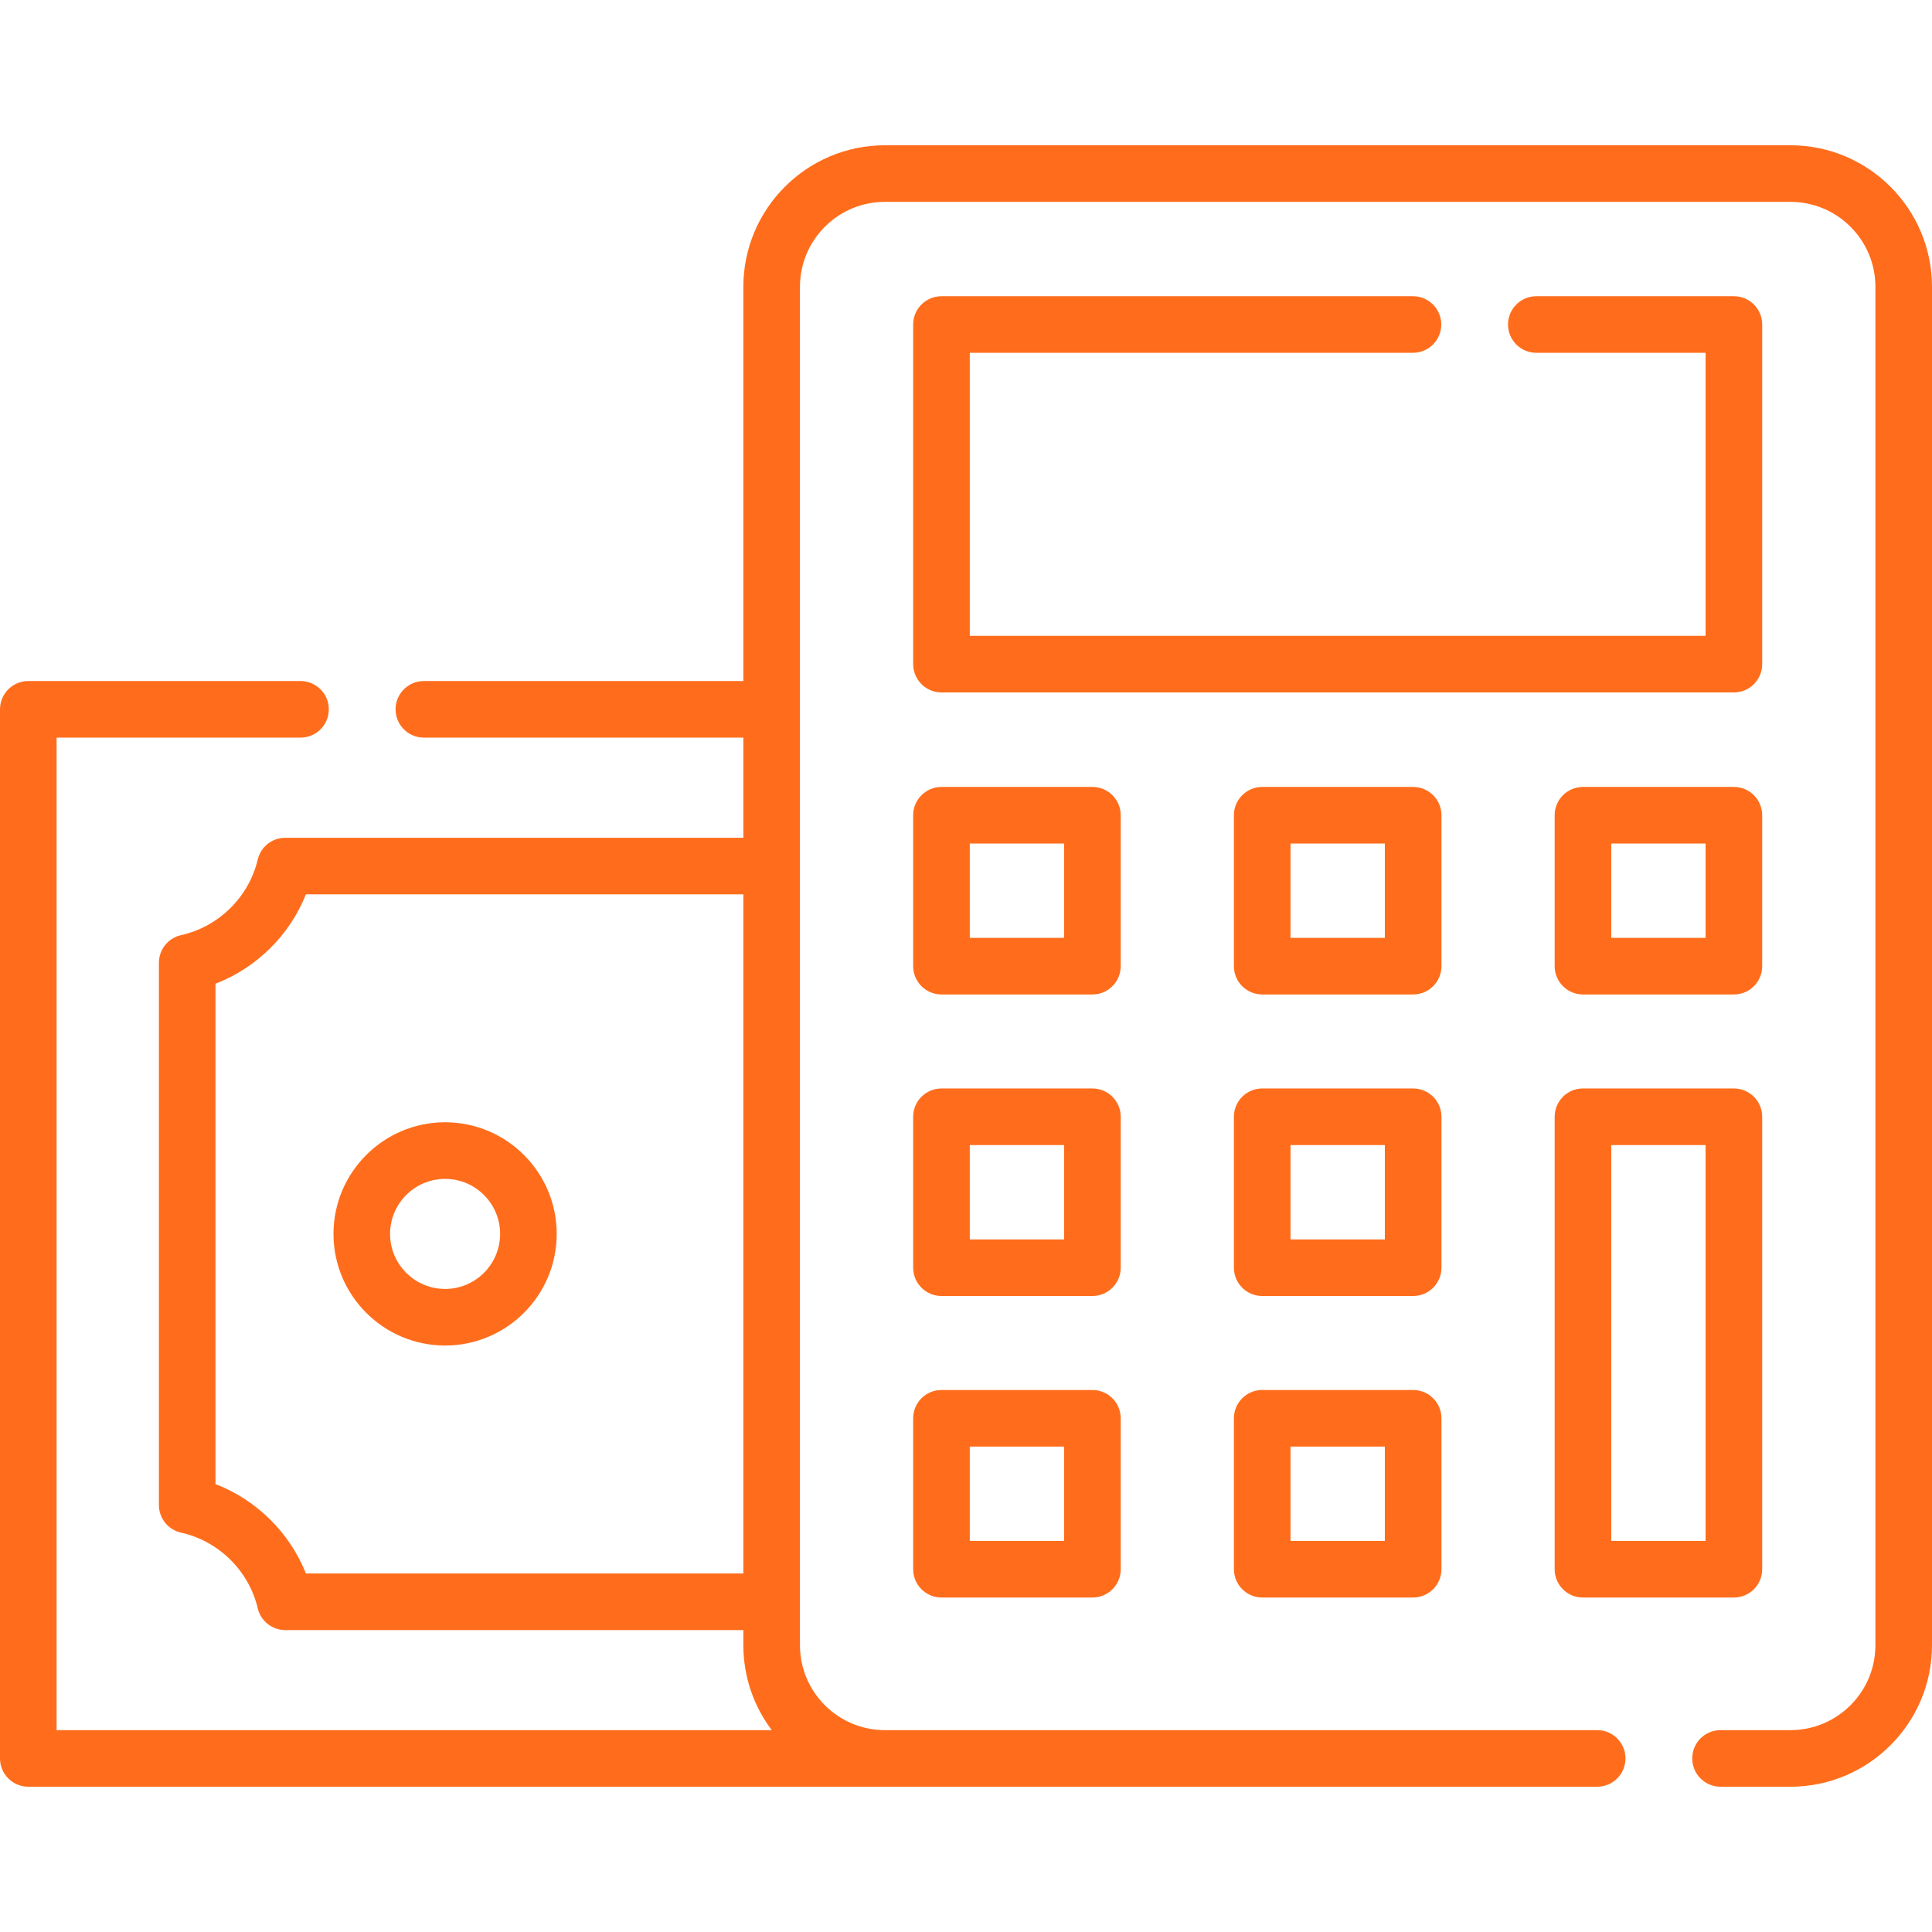
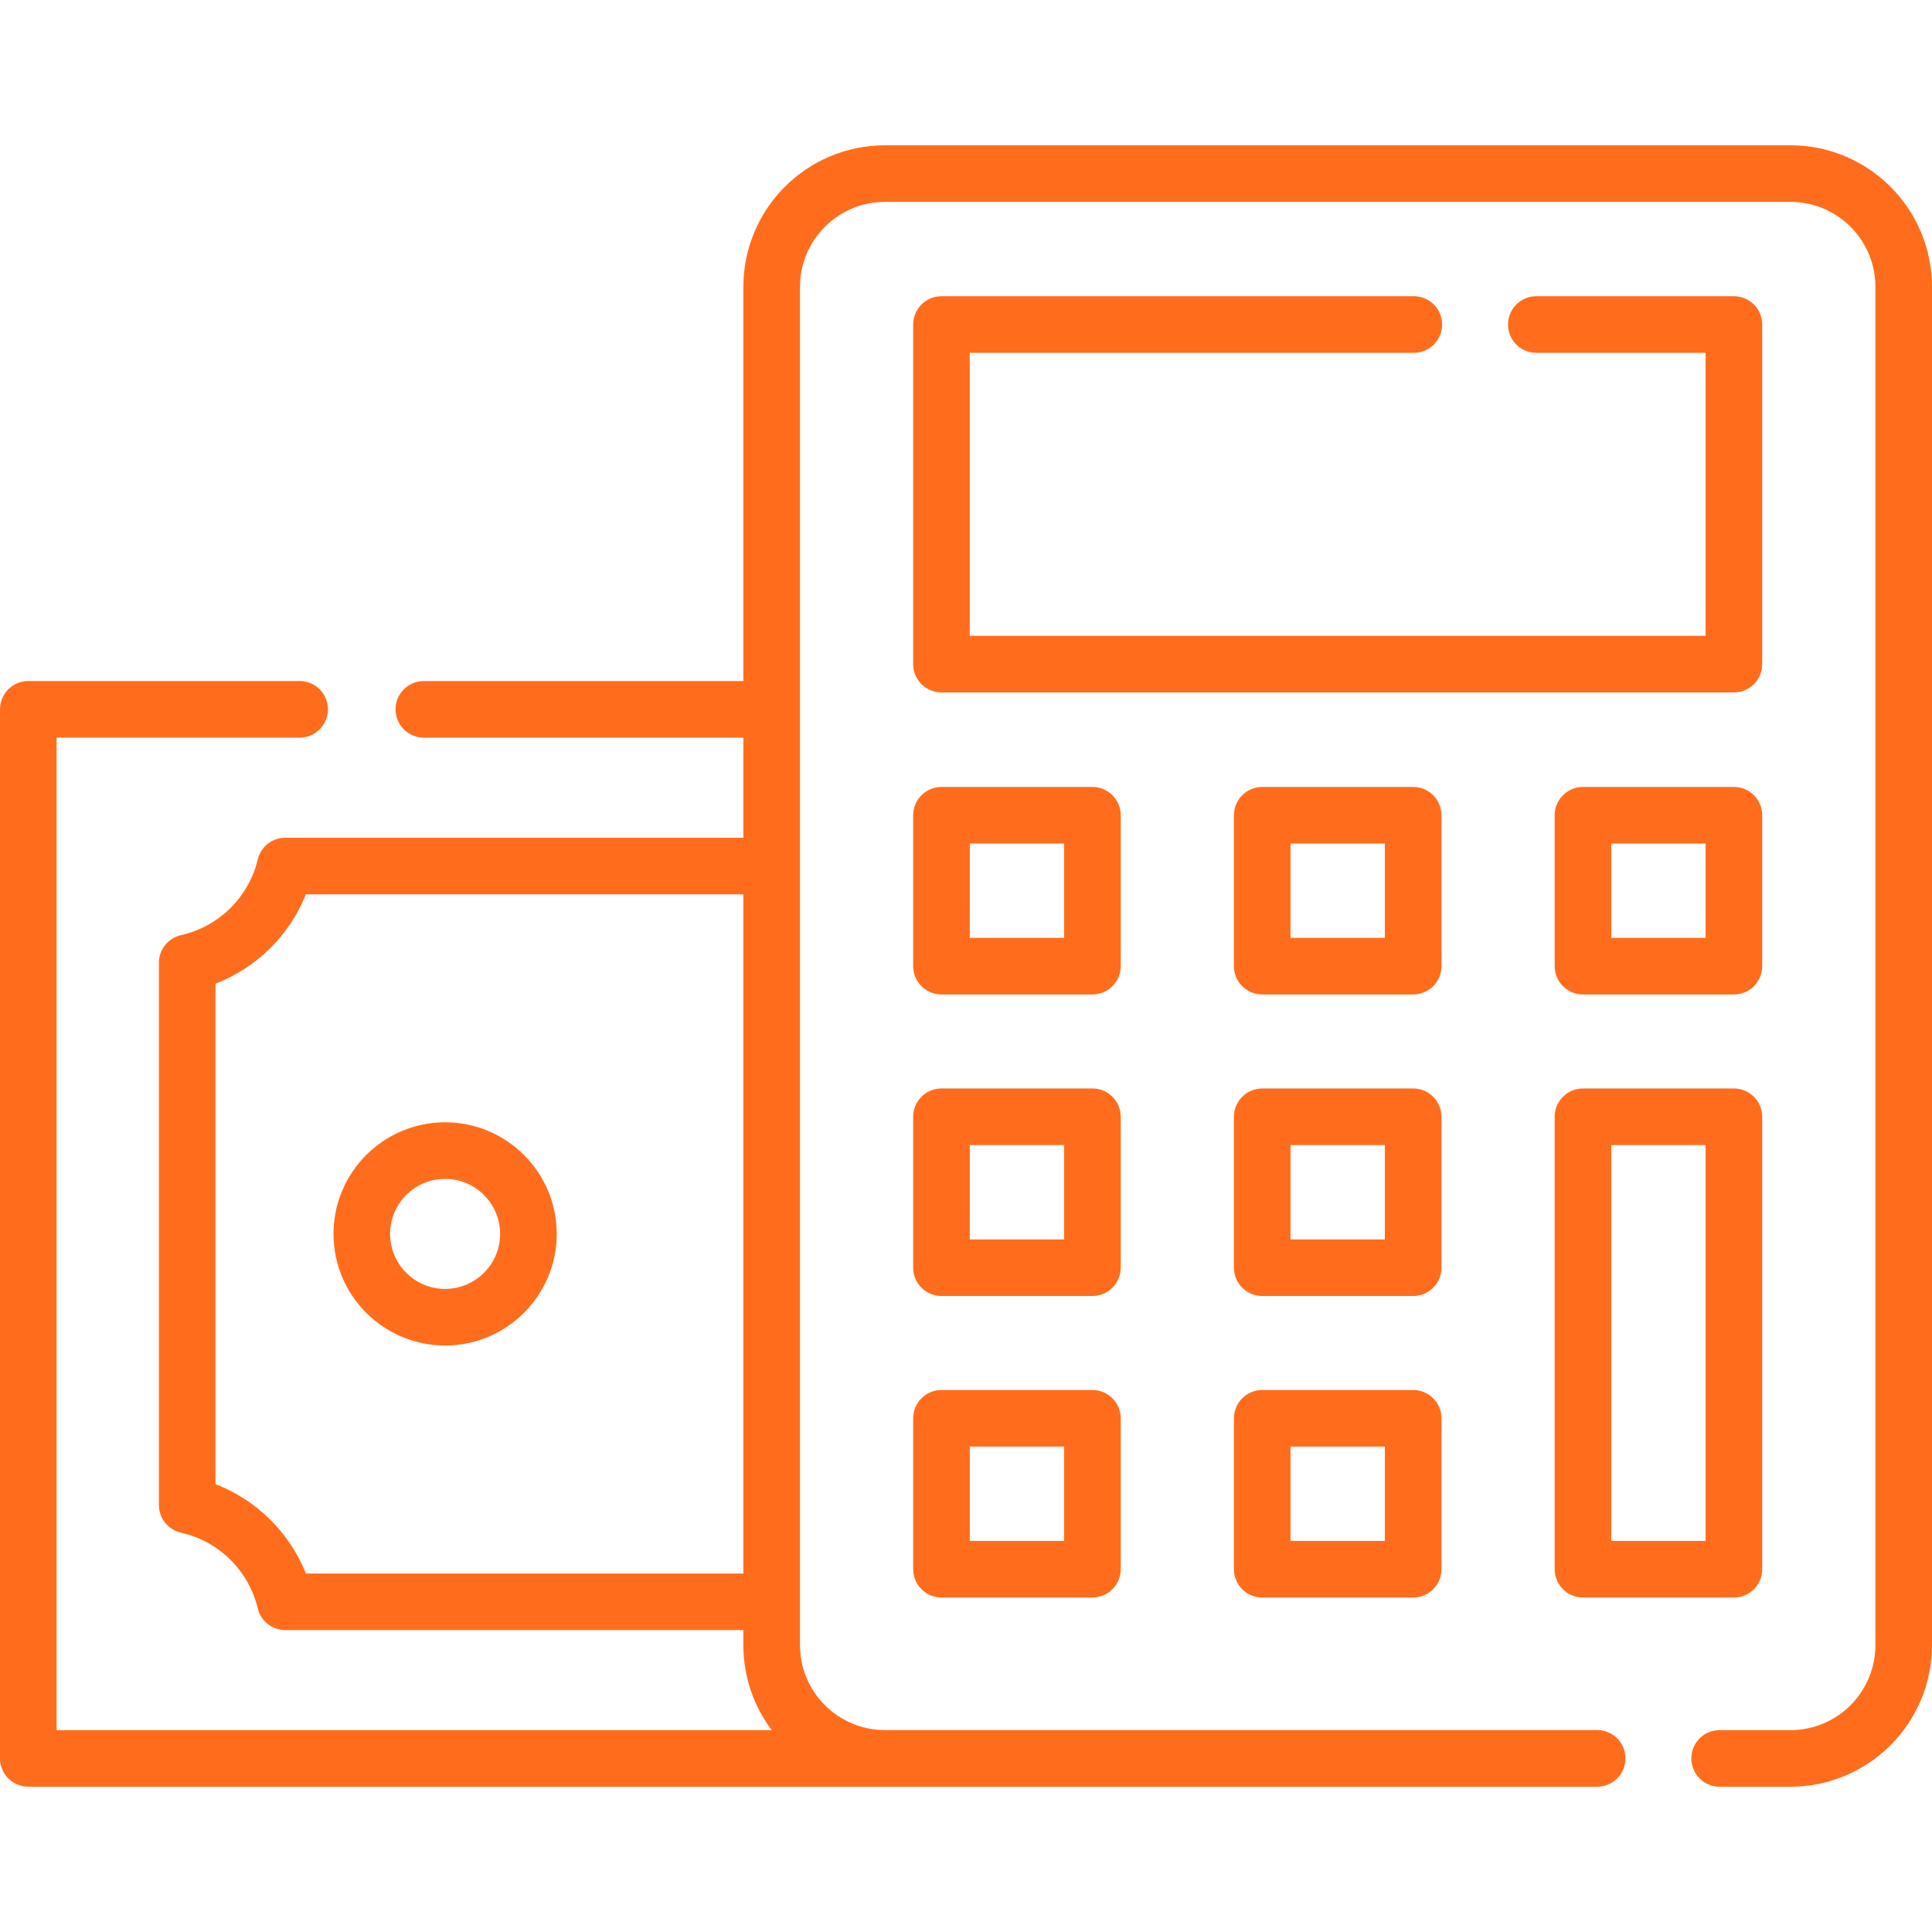
- <svg xmlns="http://www.w3.org/2000/svg" width="72" height="72" viewBox="0 0 72 72" fill="none">
-   <path d="M66.727 5.414H32.977C30.069 5.414 27.703 7.78 27.703 10.688V25.38H15.796C15.214 25.38 14.742 25.852 14.742 26.435C14.742 27.017 15.214 27.489 15.796 27.489H27.703V31.221H10.631C10.142 31.221 9.717 31.557 9.605 32.033C9.274 33.431 8.152 34.537 6.747 34.85C6.265 34.958 5.922 35.386 5.922 35.88V56.088C5.922 56.582 6.265 57.01 6.747 57.117C8.152 57.43 9.274 58.537 9.605 59.936C9.717 60.412 10.142 60.748 10.631 60.748H27.703V61.312C27.703 62.499 28.097 63.595 28.761 64.477H2.109V27.489H11.199C11.782 27.489 12.254 27.017 12.254 26.435C12.254 25.852 11.782 25.38 11.199 25.38H1.055C0.472 25.38 0 25.852 0 26.435V65.531C0 66.114 0.472 66.586 1.055 66.586H32.977H59.522C60.105 66.586 60.577 66.114 60.577 65.531C60.577 64.949 60.105 64.477 59.522 64.477H32.977C31.232 64.477 29.812 63.057 29.812 61.312V10.688C29.812 8.943 31.232 7.523 32.977 7.523H66.727C68.471 7.523 69.891 8.943 69.891 10.688V61.312C69.891 63.057 68.471 64.477 66.727 64.477H64.119C63.537 64.477 63.065 64.949 63.065 65.531C63.065 66.114 63.537 66.586 64.119 66.586H66.727C69.634 66.586 72 64.22 72 61.312V10.688C72 7.78 69.634 5.414 66.727 5.414ZM8.031 55.308V36.66C9.562 36.07 10.794 34.853 11.401 33.33H27.703V58.639H11.401C10.794 57.115 9.562 55.898 8.031 55.308Z" fill="#FF6D1C" />
-   <path d="M65.672 24.75V12.094C65.672 11.511 65.2 11.039 64.617 11.039H57.254C56.672 11.039 56.199 11.511 56.199 12.094C56.199 12.676 56.672 13.148 57.254 13.148H63.562V23.695H36.141V13.148H52.657C53.239 13.148 53.712 12.676 53.712 12.094C53.712 11.511 53.239 11.039 52.657 11.039H35.086C34.504 11.039 34.031 11.511 34.031 12.094V24.75C34.031 25.332 34.504 25.805 35.086 25.805H64.617C65.2 25.805 65.672 25.332 65.672 24.75Z" fill="#FF6D1C" />
-   <path d="M41.766 30.381C41.766 29.799 41.293 29.327 40.711 29.327H35.086C34.504 29.327 34.031 29.799 34.031 30.381V36.006C34.031 36.589 34.504 37.061 35.086 37.061H40.711C41.293 37.061 41.766 36.589 41.766 36.006V30.381ZM39.656 34.952H36.141V31.436H39.656V34.952Z" fill="#FF6D1C" />
-   <path d="M64.617 29.327H58.992C58.41 29.327 57.938 29.799 57.938 30.381V36.006C57.938 36.589 58.41 37.061 58.992 37.061H64.617C65.2 37.061 65.672 36.589 65.672 36.006V30.381C65.672 29.799 65.2 29.327 64.617 29.327ZM63.562 34.952H60.047V31.436H63.562V34.952Z" fill="#FF6D1C" />
-   <path d="M53.719 30.381C53.719 29.799 53.246 29.327 52.664 29.327H47.039C46.457 29.327 45.984 29.799 45.984 30.381V36.006C45.984 36.589 46.457 37.061 47.039 37.061H52.664C53.246 37.061 53.719 36.589 53.719 36.006V30.381ZM51.609 34.952H48.094V31.436H51.609V34.952Z" fill="#FF6D1C" />
-   <path d="M41.766 41.619C41.766 41.036 41.293 40.564 40.711 40.564H35.086C34.504 40.564 34.031 41.036 34.031 41.619V47.244C34.031 47.826 34.504 48.298 35.086 48.298H40.711C41.293 48.298 41.766 47.826 41.766 47.244V41.619ZM39.656 46.189H36.141V42.673H39.656V46.189Z" fill="#FF6D1C" />
-   <path d="M58.992 59.535H64.617C65.2 59.535 65.672 59.063 65.672 58.481V41.619C65.672 41.036 65.2 40.564 64.617 40.564H58.992C58.41 40.564 57.938 41.036 57.938 41.619V58.481C57.938 59.063 58.41 59.535 58.992 59.535ZM60.047 42.673H63.562V57.426H60.047V42.673Z" fill="#FF6D1C" />
-   <path d="M53.719 41.619C53.719 41.036 53.246 40.564 52.664 40.564H47.039C46.457 40.564 45.984 41.036 45.984 41.619V47.244C45.984 47.826 46.457 48.298 47.039 48.298H52.664C53.246 48.298 53.719 47.826 53.719 47.244V41.619ZM51.609 46.189H48.094V42.673H51.609V46.189Z" fill="#FF6D1C" />
-   <path d="M40.711 51.801H35.086C34.504 51.801 34.031 52.273 34.031 52.856V58.481C34.031 59.063 34.504 59.535 35.086 59.535H40.711C41.293 59.535 41.766 59.063 41.766 58.481V52.856C41.766 52.273 41.293 51.801 40.711 51.801ZM39.656 57.426H36.141V53.91H39.656V57.426Z" fill="#FF6D1C" />
-   <path d="M52.664 51.801H47.039C46.457 51.801 45.984 52.273 45.984 52.856V58.481C45.984 59.063 46.457 59.535 47.039 59.535H52.664C53.246 59.535 53.719 59.063 53.719 58.481V52.856C53.719 52.273 53.246 51.801 52.664 51.801ZM51.609 57.426H48.094V53.91H51.609V57.426Z" fill="#FF6D1C" />
-   <path d="M16.588 41.824C14.294 41.824 12.428 43.69 12.428 45.984C12.428 48.278 14.294 50.144 16.588 50.144C18.881 50.144 20.747 48.278 20.747 45.984C20.747 43.69 18.881 41.824 16.588 41.824ZM16.588 48.035C15.457 48.035 14.537 47.115 14.537 45.984C14.537 44.853 15.457 43.934 16.588 43.934C17.718 43.934 18.638 44.853 18.638 45.984C18.638 47.115 17.718 48.035 16.588 48.035Z" fill="#FF6D1C" />
+ <svg xmlns="http://www.w3.org/2000/svg" width="72" height="72" fill="none">
+   <path d="M66.727 5.414h-33.75a5.28 5.28 0 00-5.274 5.274V25.38H15.796a1.055 1.055 0 100 2.11h11.907v3.731H10.631c-.489 0-.914.336-1.026.812a3.802 3.802 0 01-2.858 2.817 1.055 1.055 0 00-.825 1.03v20.208c0 .494.343.922.825 1.03a3.803 3.803 0 012.858 2.818c.112.476.537.812 1.026.812h17.072v.565c0 1.186.394 2.282 1.058 3.164H2.109V27.489h9.09a1.055 1.055 0 000-2.109H1.055C.472 25.38 0 25.852 0 26.435V65.53c0 .583.472 1.055 1.055 1.055h58.467a1.055 1.055 0 100-2.11H32.977a3.168 3.168 0 01-3.164-3.163V10.687a3.168 3.168 0 013.164-3.164h33.75a3.168 3.168 0 013.164 3.165v50.624a3.168 3.168 0 01-3.164 3.165h-2.608a1.055 1.055 0 100 2.109h2.608A5.28 5.28 0 0072 61.313V10.687a5.28 5.28 0 00-5.273-5.273zM8.03 55.308V36.66a5.944 5.944 0 003.37-3.33h16.302v25.31H11.401a5.946 5.946 0 00-3.37-3.331z" fill="#FF6D1C" />
+   <path d="M65.672 24.75V12.094c0-.583-.472-1.055-1.055-1.055h-7.363a1.055 1.055 0 100 2.11h6.309v10.546H36.14V13.148h16.516a1.055 1.055 0 100-2.109h-17.57c-.582 0-1.055.472-1.055 1.055V24.75c0 .582.473 1.055 1.055 1.055h29.531c.583 0 1.055-.473 1.055-1.055zm-23.906 5.631c0-.582-.473-1.054-1.055-1.054h-5.625c-.582 0-1.055.472-1.055 1.054v5.625c0 .583.473 1.055 1.055 1.055h5.625c.582 0 1.055-.472 1.055-1.055v-5.625zm-2.11 4.57h-3.515v-3.515h3.515v3.516zm24.961-5.624h-5.625c-.582 0-1.054.472-1.054 1.054v5.625c0 .583.472 1.055 1.054 1.055h5.625c.583 0 1.055-.472 1.055-1.055v-5.625c0-.582-.472-1.054-1.055-1.054zm-1.055 5.625h-3.515v-3.516h3.516v3.516zm-9.843-4.571c0-.582-.473-1.054-1.055-1.054H47.04c-.582 0-1.055.472-1.055 1.054v5.625c0 .583.473 1.055 1.055 1.055h5.625c.582 0 1.055-.472 1.055-1.055v-5.625zm-2.11 4.57h-3.515v-3.515h3.515v3.516zm-9.843 6.668c0-.583-.473-1.055-1.055-1.055h-5.625c-.582 0-1.055.472-1.055 1.055v5.625c0 .582.473 1.054 1.055 1.054h5.625c.582 0 1.055-.472 1.055-1.054v-5.625zm-2.11 4.57h-3.515v-3.516h3.515v3.516zm19.336 13.346h5.625c.583 0 1.055-.472 1.055-1.054V41.619c0-.583-.472-1.055-1.055-1.055h-5.625c-.582 0-1.054.472-1.054 1.055V58.48c0 .582.472 1.054 1.054 1.054zm1.055-16.862h3.516v14.753h-3.516V42.673zm-6.328-1.054c0-.583-.473-1.055-1.055-1.055H47.04c-.582 0-1.055.472-1.055 1.055v5.625c0 .582.473 1.054 1.055 1.054h5.625c.582 0 1.055-.472 1.055-1.054v-5.625zm-2.11 4.57h-3.515v-3.516h3.515v3.516zM40.71 51.801h-5.624c-.582 0-1.055.472-1.055 1.055v5.625c0 .582.473 1.054 1.055 1.054h5.625c.582 0 1.055-.472 1.055-1.054v-5.625c0-.583-.473-1.055-1.055-1.055zm-1.054 5.625h-3.515V53.91h3.515v3.516zm13.008-5.625H47.04c-.582 0-1.055.472-1.055 1.055v5.625c0 .582.473 1.054 1.055 1.054h5.625c.582 0 1.055-.472 1.055-1.054v-5.625c0-.583-.473-1.055-1.055-1.055zm-1.055 5.625h-3.515V53.91h3.515v3.516zM16.588 41.824a4.165 4.165 0 00-4.16 4.16 4.165 4.165 0 004.16 4.16 4.165 4.165 0 004.16-4.16 4.165 4.165 0 00-4.16-4.16zm0 6.21c-1.131 0-2.05-.92-2.05-2.05s.919-2.05 2.05-2.05c1.13 0 2.05.92 2.05 2.05s-.92 2.05-2.05 2.05z" fill="#FF6D1C" />
</svg>
